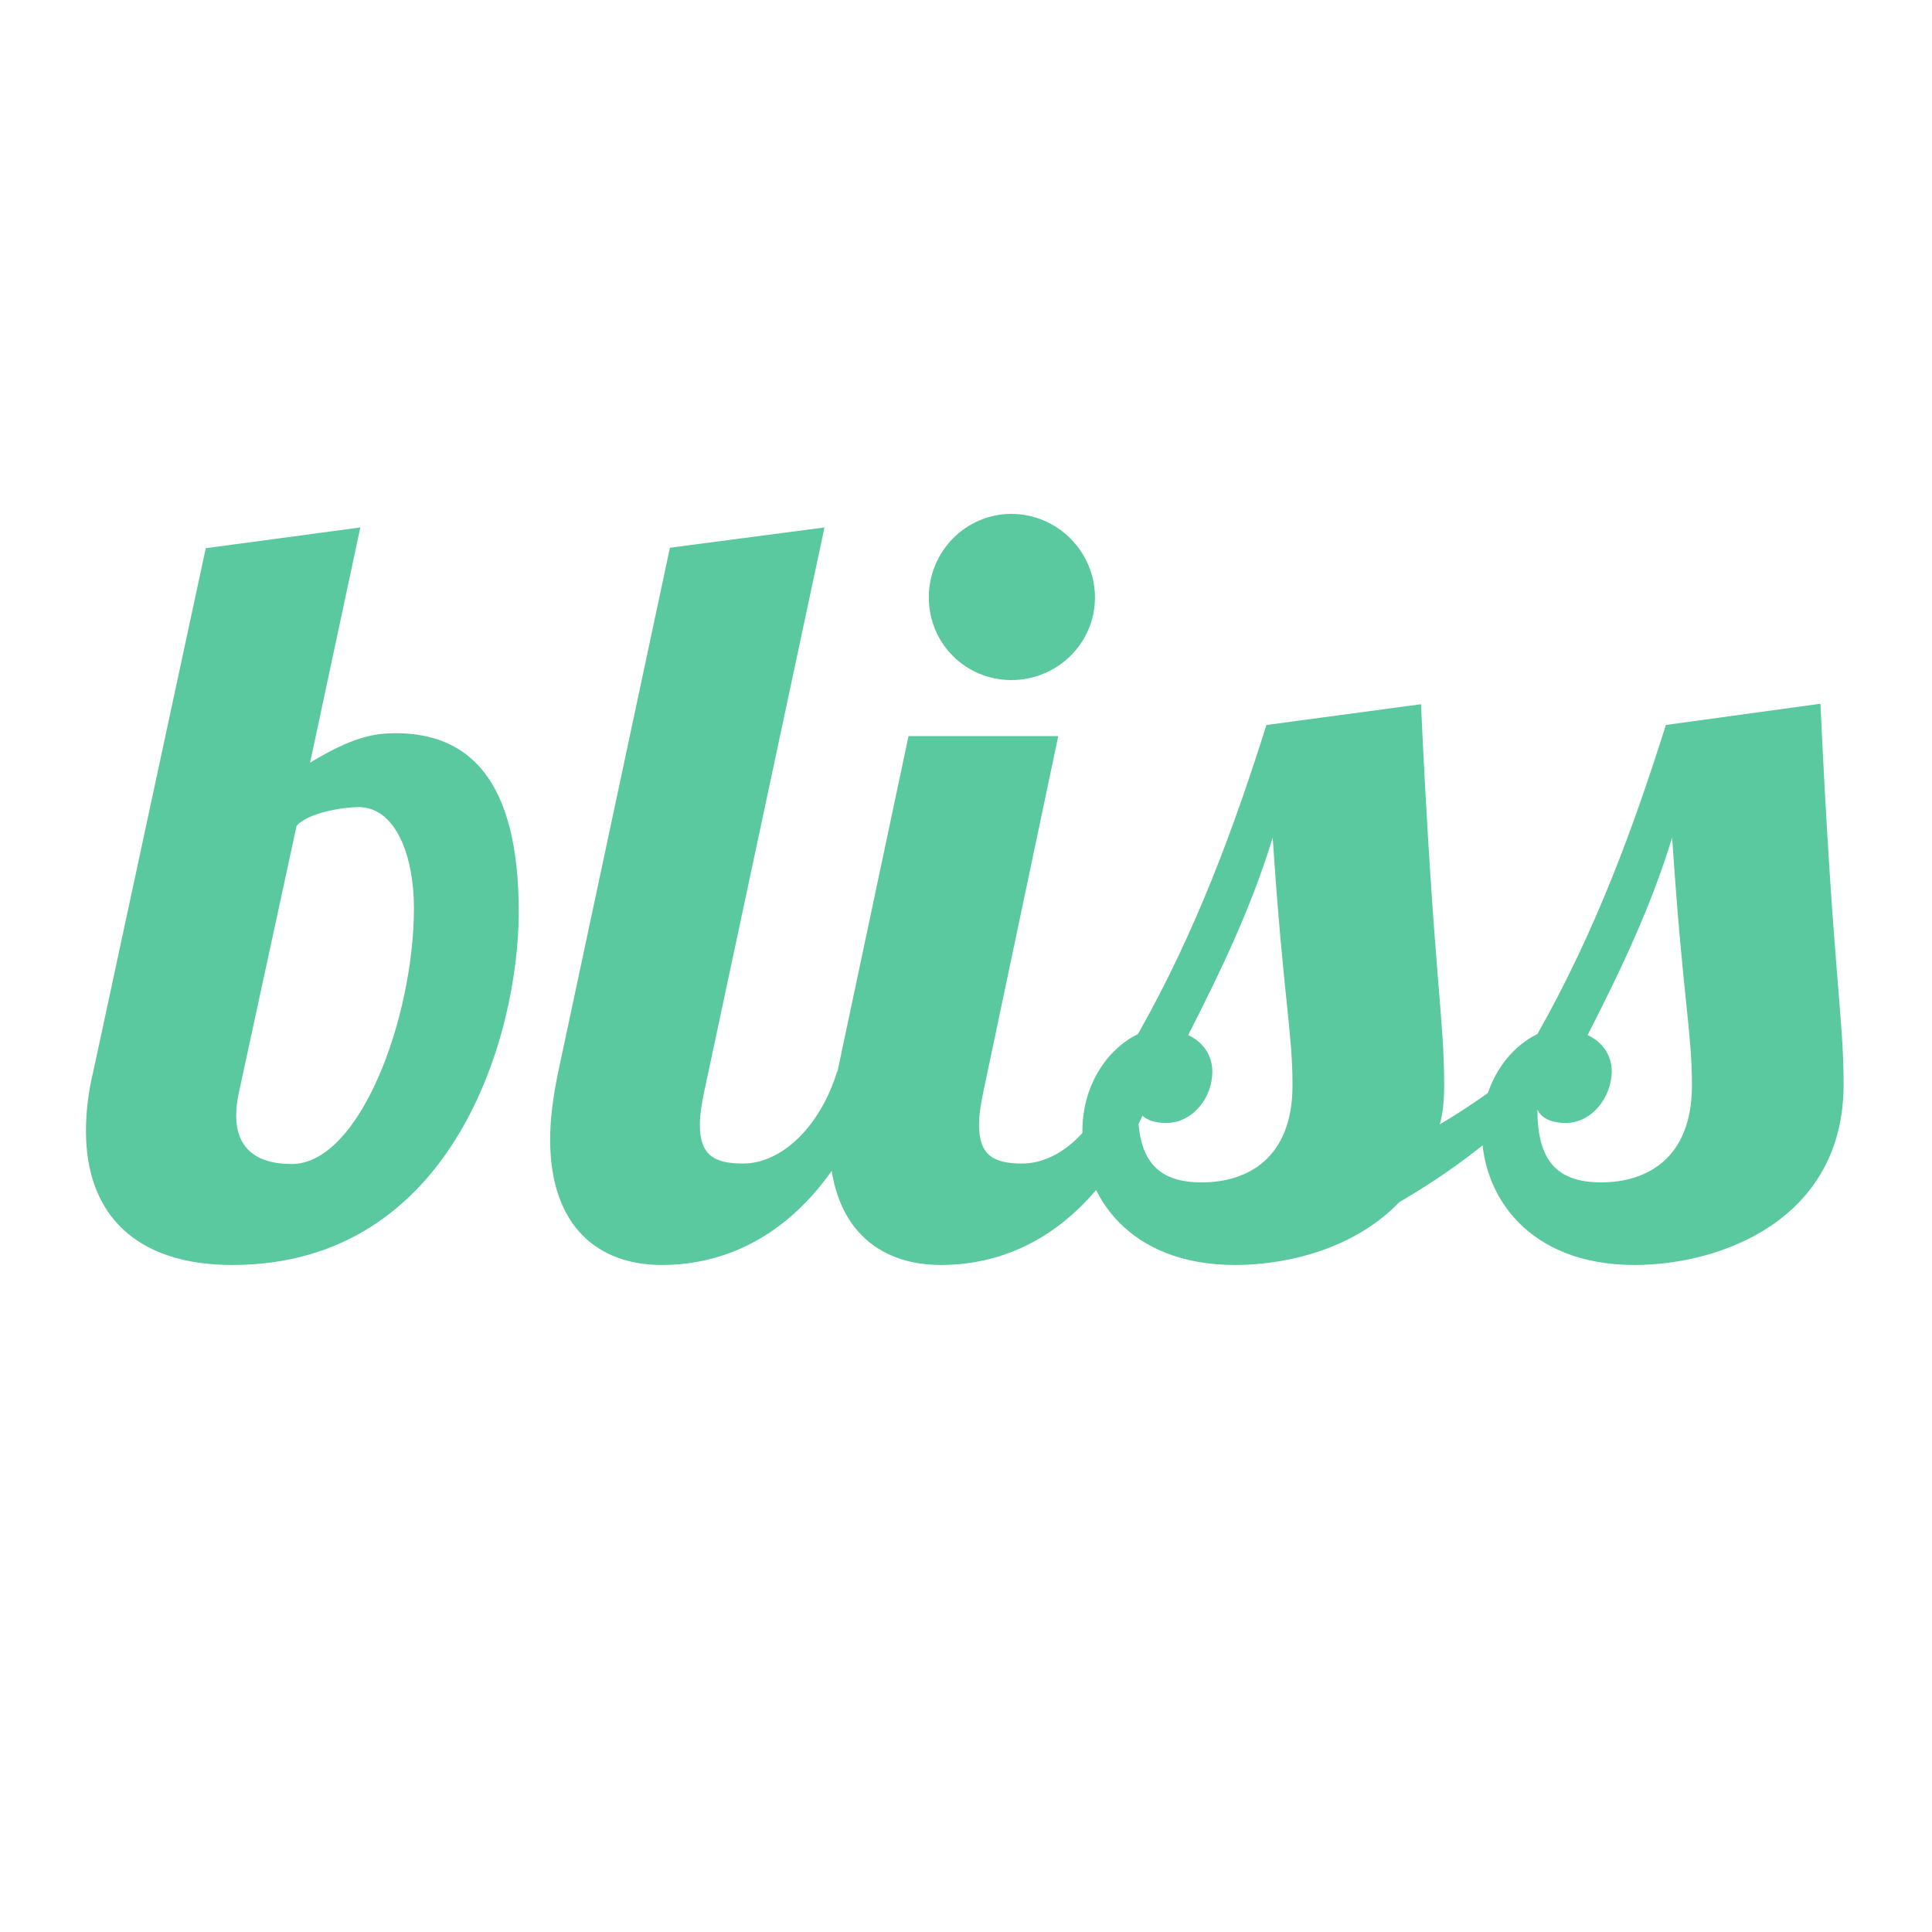
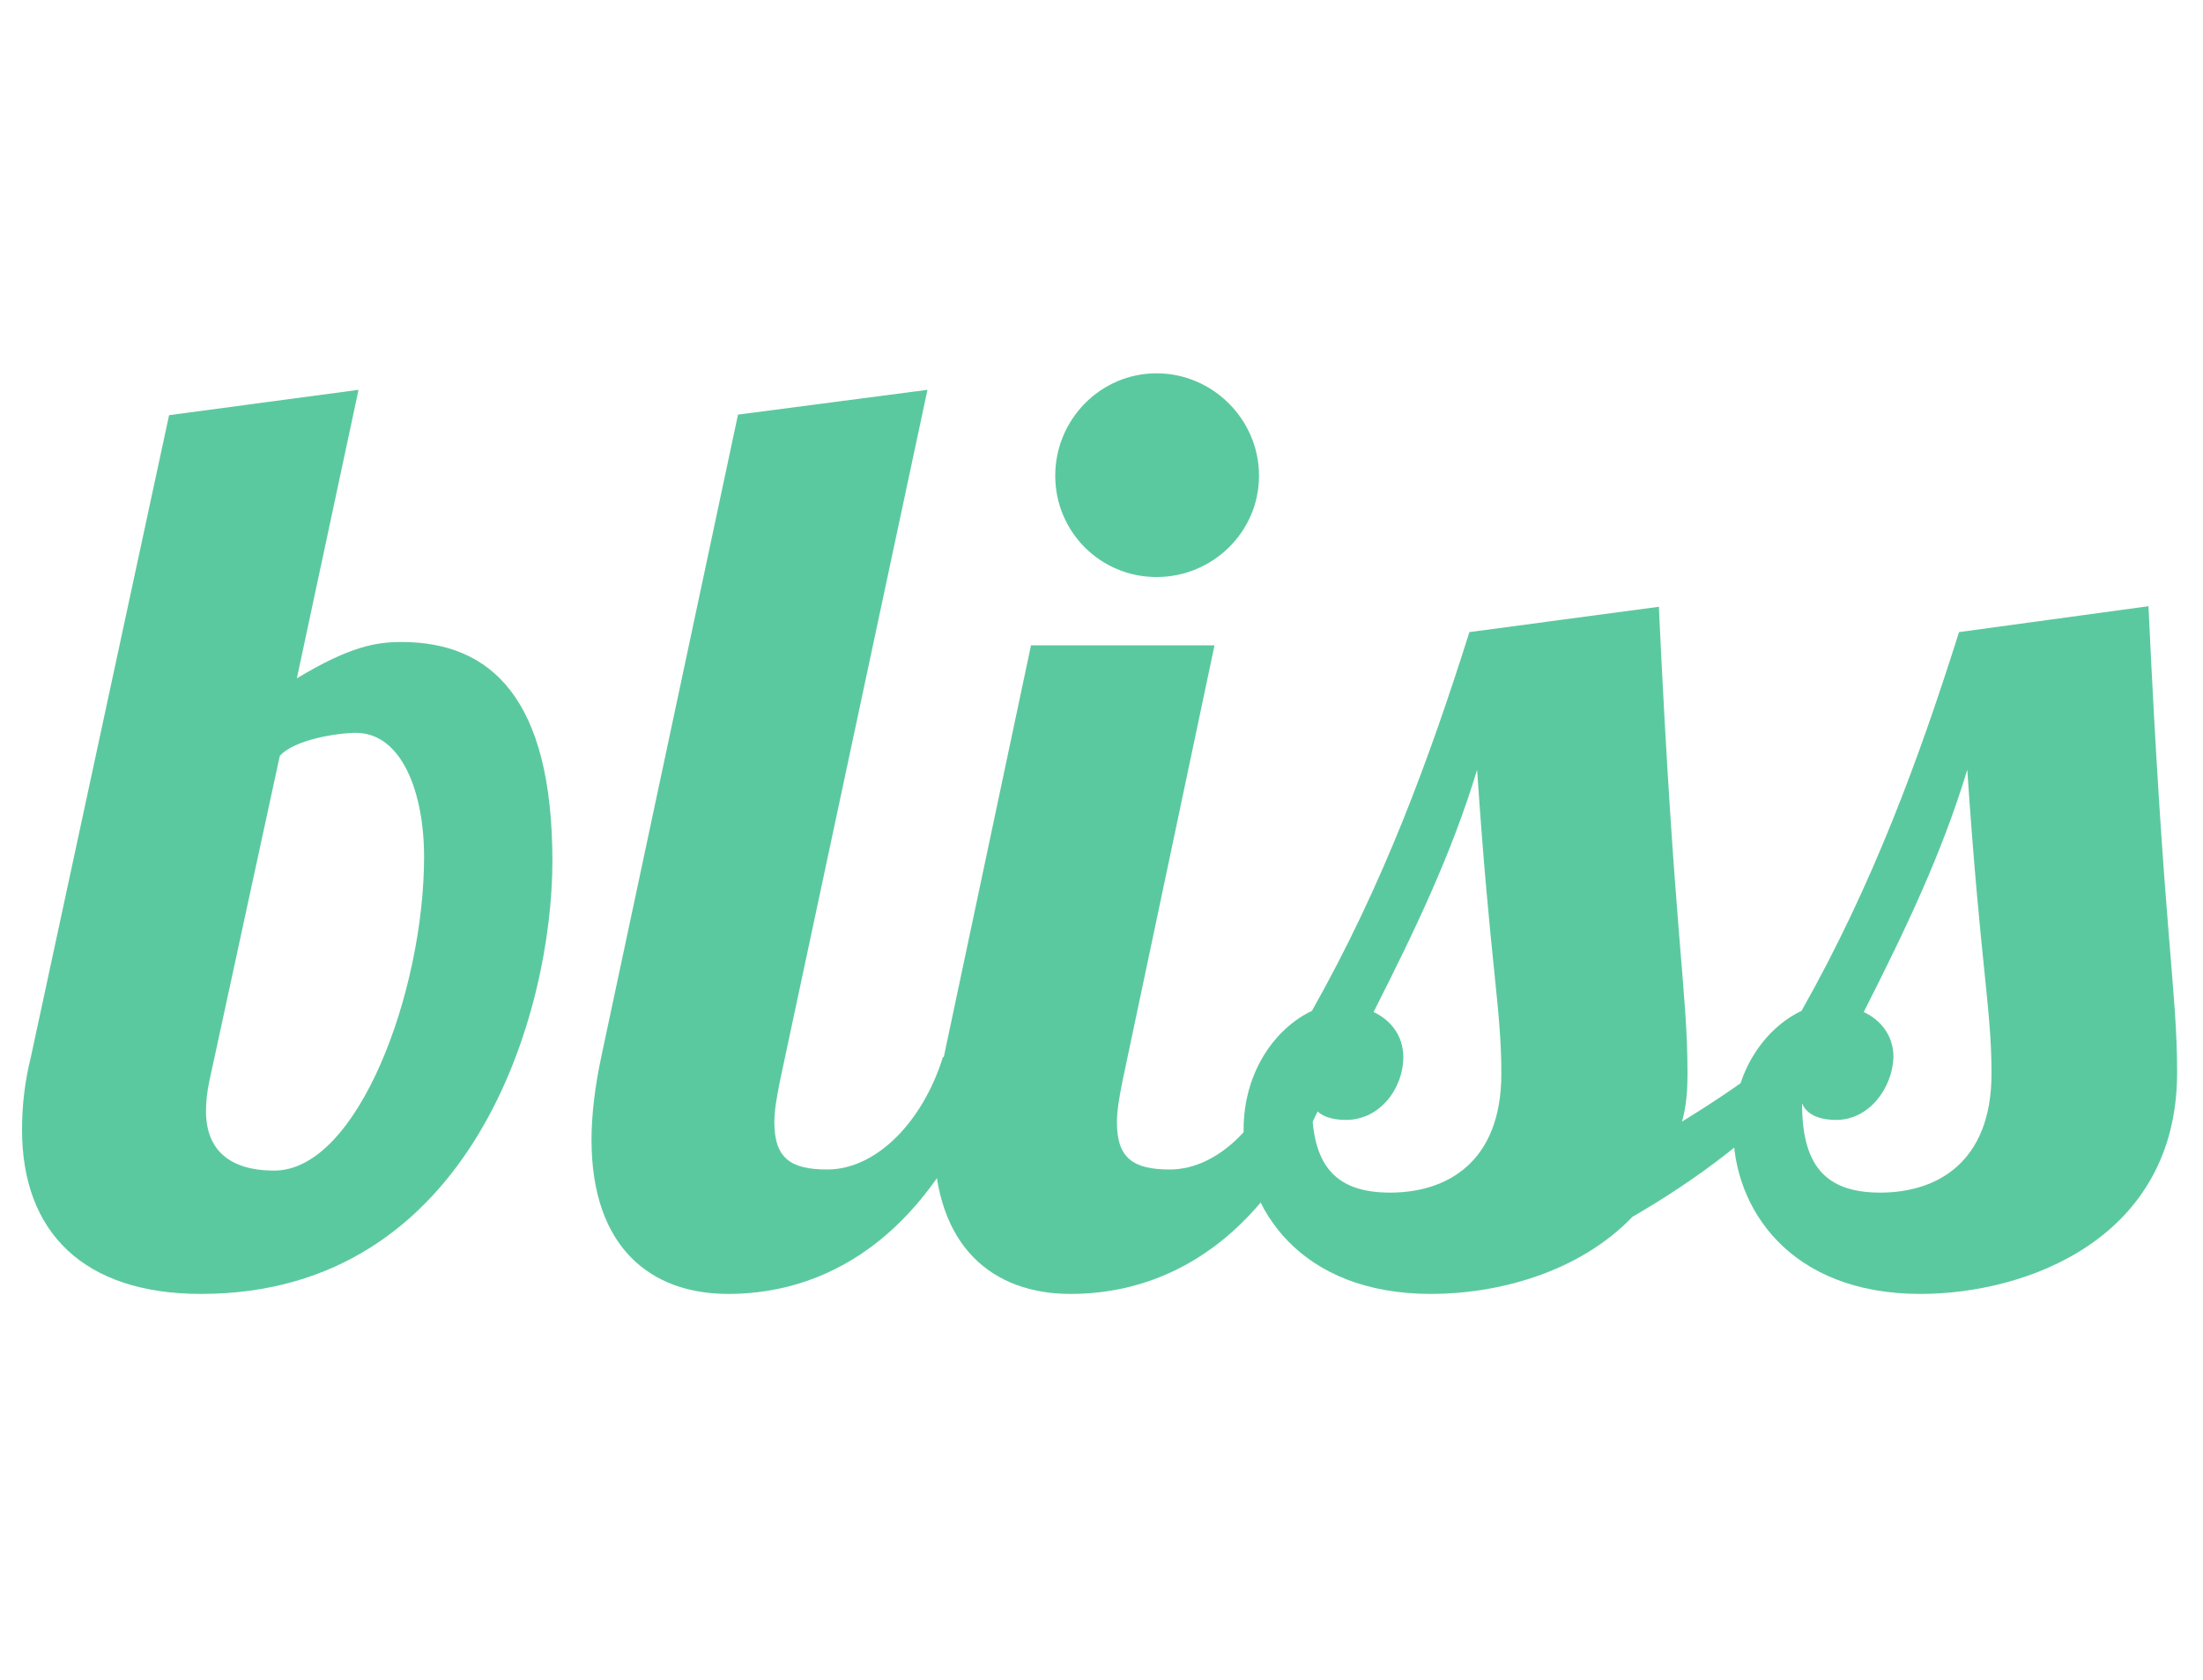
- <svg xmlns="http://www.w3.org/2000/svg" version="1.1" id="Layer_1" x="0px" y="0px" viewBox="0 0 400 400" style="enable-background:new 0 0 400 400;" xml:space="preserve">
+ <svg xmlns="http://www.w3.org/2000/svg" version="1.1" id="Layer_1" x="0px" y="0px" viewBox="0 0 400 305" style="enable-background:new 0 0 400 305;" xml:space="preserve">
  <style type="text/css">
	.st0{enable-background:new    ;}
	.st1{fill:#5BC99F;}
</style>
  <g>
    <g class="st0">
-       <path class="st1" d="M42.6,113.5l32-4.3l-10.4,48.7c8.9-5.4,13.4-6.1,17.7-6.1c15.1,0,25.5,9.5,25.5,37    c0,25.3-13.4,73.1-59.3,73.1c-19.9,0-30.3-10.4-30.3-27.7c0-3.7,0.4-7.8,1.5-12.3L42.6,113.5z M74.2,167.1c-3,0-10.4,1.1-12.8,3.9    l-11.9,55c-0.4,1.7-0.6,3.5-0.6,5c0,6.3,3.7,10,11.5,10c14.1,0,25.3-30.3,25.3-53C85.7,177.3,82,167.1,74.2,167.1z" />
-       <path class="st1" d="M170.7,109.2L145.8,226c-0.6,2.8-0.9,5-0.9,6.9c0,6.1,2.8,8,8.9,8c8.4,0,16.2-8.2,19.5-19h9.1    c-12.3,35.3-33.8,40-45.4,40c-13,0-23.1-7.8-23.1-26c0-4.1,0.6-8.9,1.7-14.1l23.1-108.4L170.7,109.2z" />
-       <path class="st1" d="M219.1,152.4L203.6,226c-0.6,2.8-0.9,5-0.9,6.9c0,6.1,2.8,8,8.9,8c8.4,0,16.2-8.2,19.5-19h9.1    c-12.3,35.3-33.8,40-45.4,40c-13,0-23.1-7.8-23.1-26c0-4.1,0.6-8.9,1.7-14.1l14.7-69.4H219.1z M209.4,106.4    c9.5,0,17.3,7.8,17.3,17.3s-7.8,17.1-17.3,17.1s-17.1-7.6-17.1-17.1S199.9,106.4,209.4,106.4z" />
-       <path class="st1" d="M322.8,221.9c-11.3,13-23.2,21.2-33.1,27c-9.1,9.5-22.9,13-34,13c-22.1,0-31.6-14.5-31.6-27.7    c0-10,5.6-17.3,11.5-20.1c12.1-21.4,19.9-42.8,26.6-64l32-4.3c2.6,56,4.8,64.5,4.8,78.8c0,3-0.2,5.6-0.9,8.2    c5.8-3.5,11.5-7.4,15.6-10.8L322.8,221.9L322.8,221.9z M241.4,232.5c-2.2,0-4.8-0.6-5.8-2.8c0,10.2,3.7,15.1,13.2,15.1    s18.8-5,18.8-20.1c0-11.2-1.9-18-4.1-51.3c-4.3,14.1-10.4,27-17.5,40.9c2.8,1.3,5,3.9,5,7.6C251,227.1,247.1,232.5,241.4,232.5z" />
-       <path class="st1" d="M376.9,145.7c2.6,56,4.8,64.5,4.8,78.8c0,28.1-25.5,37.4-43.3,37.4c-22.1,0-31.6-14.5-31.6-27.7    c0-10,5.6-17.3,11.5-20.1c12.1-21.4,19.9-42.8,26.6-64L376.9,145.7z M324.1,232.5c-2.2,0-4.8-0.6-5.8-2.8    c0,10.2,3.7,15.1,13.2,15.1s18.8-5,18.8-20.1c0-11.2-1.9-18-4.1-51.3c-4.3,14.1-10.4,27-17.5,40.9c2.8,1.3,5,3.9,5,7.6    C333.6,227.1,329.7,232.5,324.1,232.5z" />
+       <path class="st1" d="M30.7,75.4l34.4-4.6l-11.2,52.4c9.6-5.8,14.4-6.6,19-6.6c16.2,0,27.4,10.2,27.4,39.8    c0,27.2-14.4,78.6-63.8,78.6C15.2,235,4,223.8,4,205.2c0-4,0.4-8.4,1.6-13.2L30.7,75.4z M64.6,133.1c-3.2,0-11.2,1.2-13.8,4.2    l-12.8,59.1c-0.4,1.8-0.6,3.8-0.6,5.4c0,6.8,4,10.8,12.4,10.8c15.2,0,27.2-32.6,27.2-57C77,144,73,133.1,64.6,133.1z" />
+       <path class="st1" d="M168.4,70.8l-26.8,125.6c-0.6,3-1,5.4-1,7.4c0,6.6,3,8.6,9.6,8.6c9,0,17.4-8.8,21-20.4h9.8    c-13.2,38-36.3,43-48.8,43c-14,0-24.8-8.4-24.8-28c0-4.4,0.6-9.6,1.8-15.2L134,75.3L168.4,70.8z" />
+       <path class="st1" d="M220.5,117.3l-16.7,79.1c-0.6,3-1,5.4-1,7.4c0,6.6,3,8.6,9.6,8.6c9,0,17.4-8.8,21-20.4h9.8    c-13.2,38-36.3,43-48.8,43c-14,0-24.8-8.4-24.8-28c0-4.4,0.6-9.6,1.8-15.2l15.8-74.6H220.5z M210,67.8c10.2,0,18.6,8.4,18.6,18.6    s-8.4,18.4-18.6,18.4c-10.2,0-18.4-8.2-18.4-18.4S199.8,67.8,210,67.8z" />
+       <path class="st1" d="M332,192c-12.2,14-24.9,22.8-35.6,29c-9.8,10.2-24.6,14-36.6,14c-23.8,0-34-15.6-34-29.8    c0-10.8,6-18.6,12.4-21.6c13-23,21.4-46,28.6-68.8l34.4-4.6c2.8,60.2,5.2,69.4,5.2,84.7c0,3.2-0.2,6-1,8.8    c6.2-3.8,12.4-8,16.8-11.6L332,192L332,192z M244.4,203.4c-2.4,0-5.2-0.6-6.2-3c0,11,4,16.2,14.2,16.2c10.2,0,20.2-5.4,20.2-21.6    c0-12-2-19.4-4.4-55.2c-4.6,15.2-11.2,29-18.8,44c3,1.4,5.4,4.2,5.4,8.2C254.8,197.6,250.6,203.4,244.4,203.4z" />
+       <path class="st1" d="M390.1,110.1c2.8,60.2,5.2,69.4,5.2,84.7c0,30.2-27.4,40.2-46.6,40.2c-23.8,0-34-15.6-34-29.8    c0-10.8,6-18.6,12.4-21.6c13-23,21.4-46,28.6-68.8L390.1,110.1z M333.4,203.4c-2.4,0-5.2-0.6-6.2-3c0,11,4,16.2,14.2,16.2    c10.2,0,20.2-5.4,20.2-21.6c0-12-2-19.4-4.4-55.2c-4.6,15.2-11.2,29-18.8,44c3,1.4,5.4,4.2,5.4,8.2    C343.6,197.6,339.4,203.4,333.4,203.4z" />
    </g>
  </g>
</svg>
